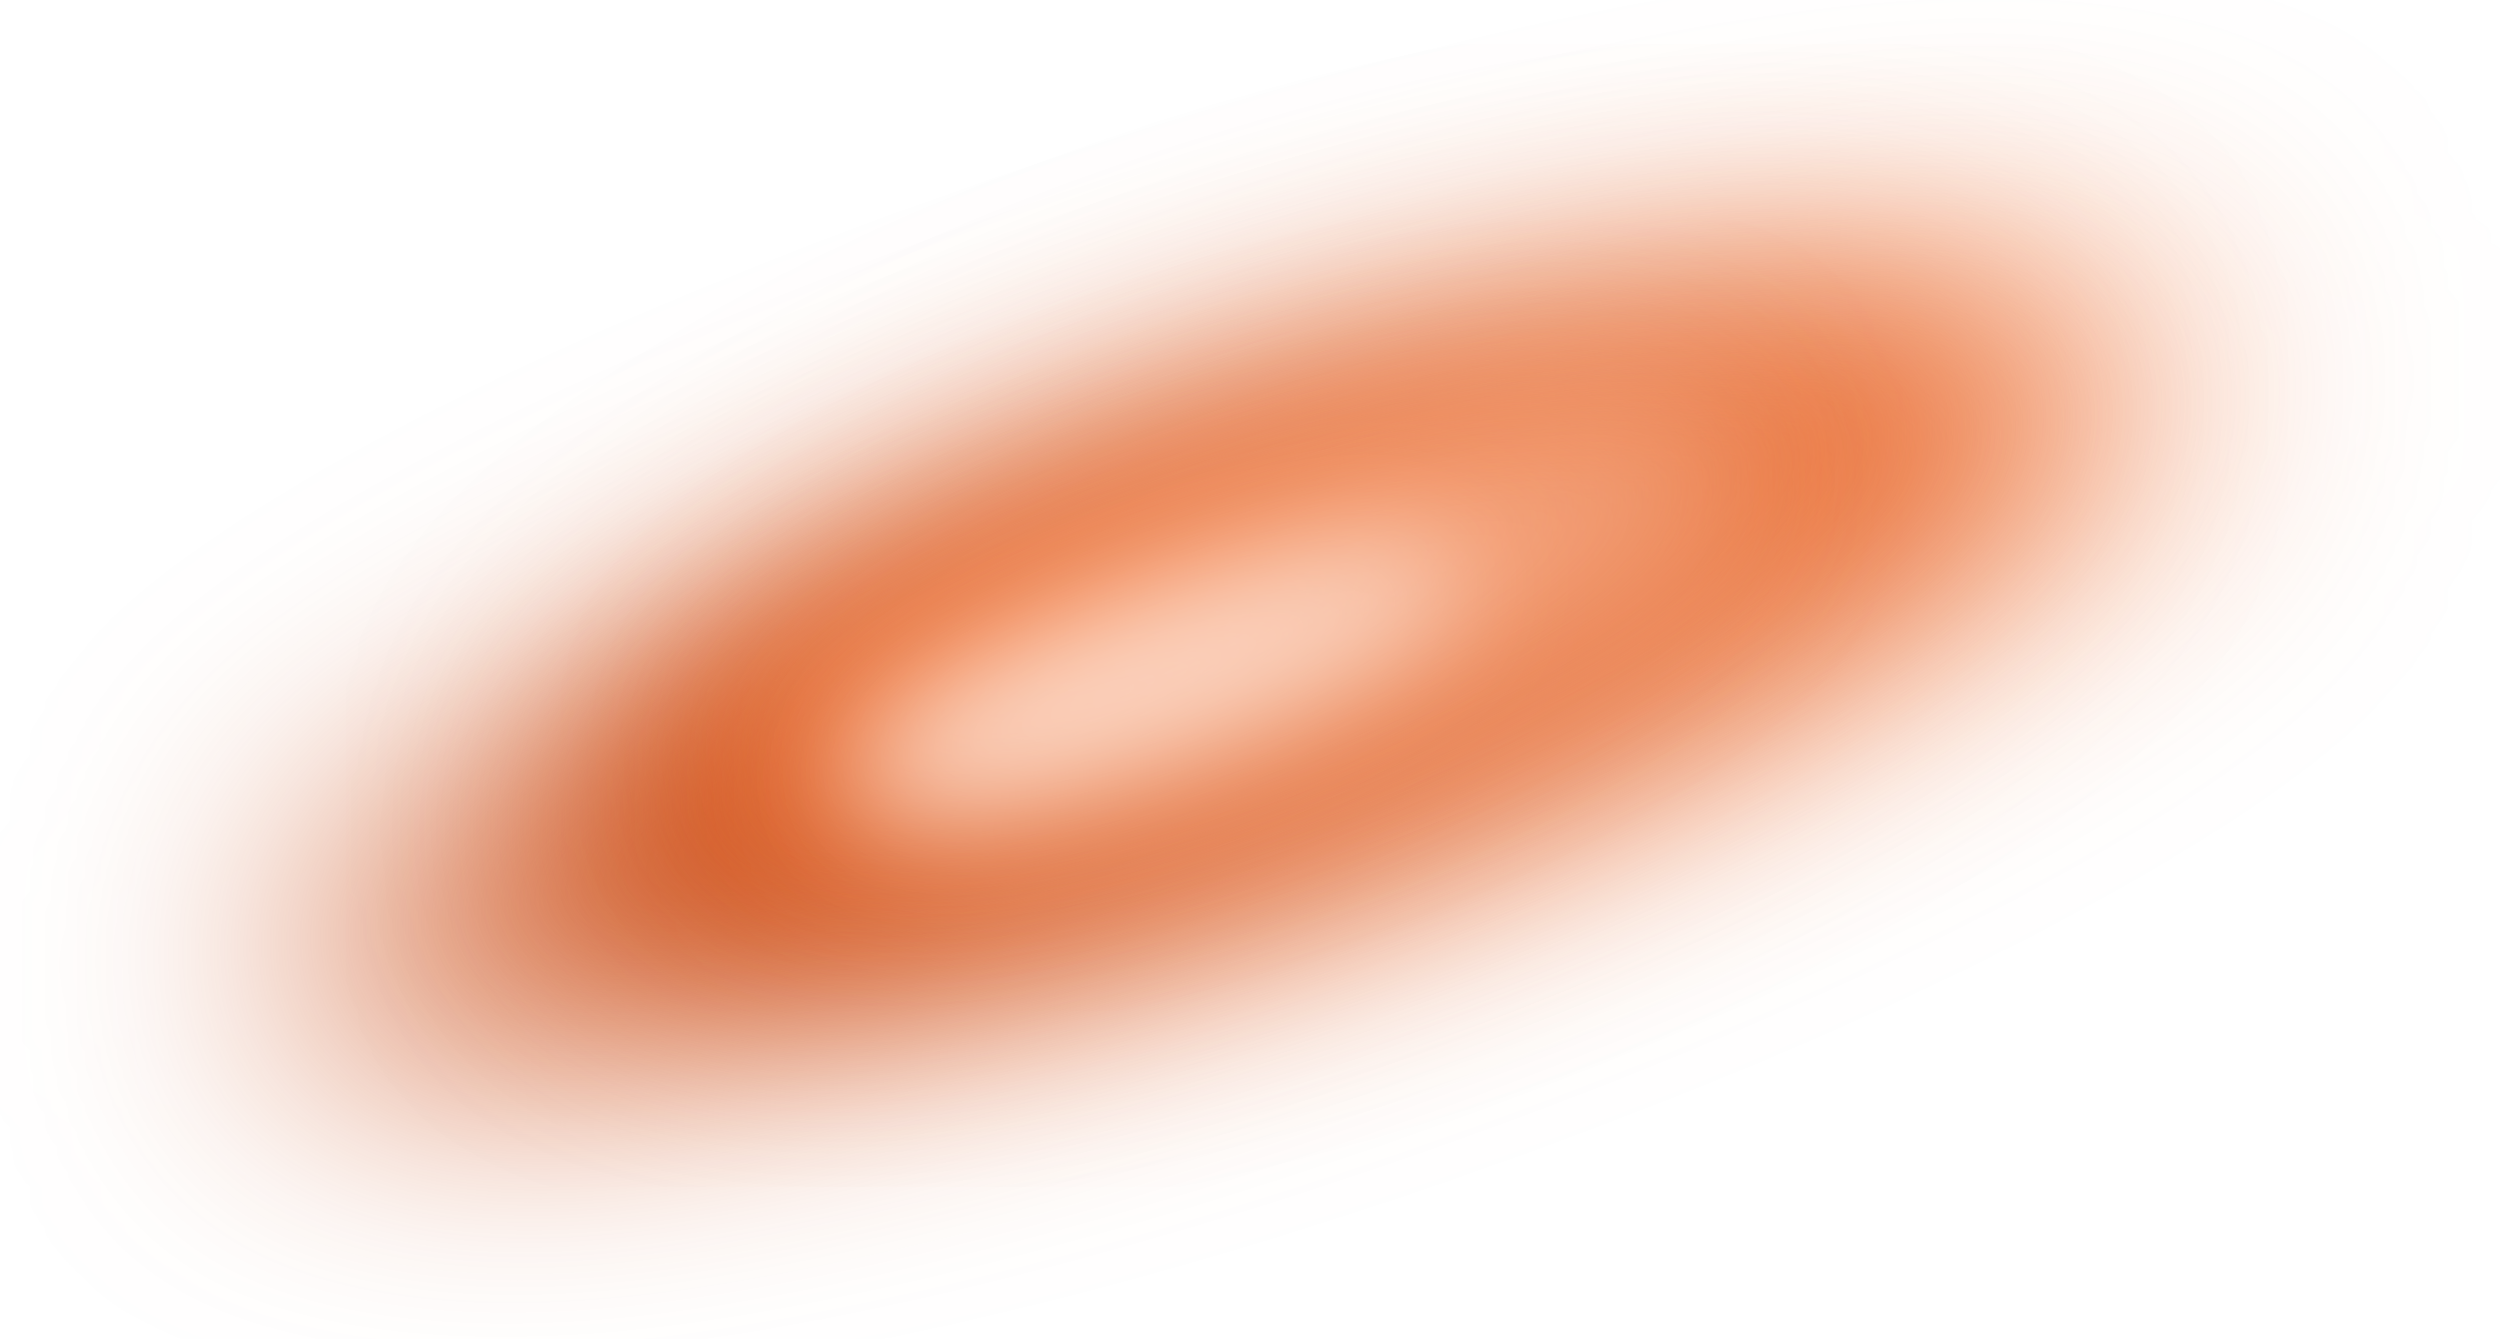
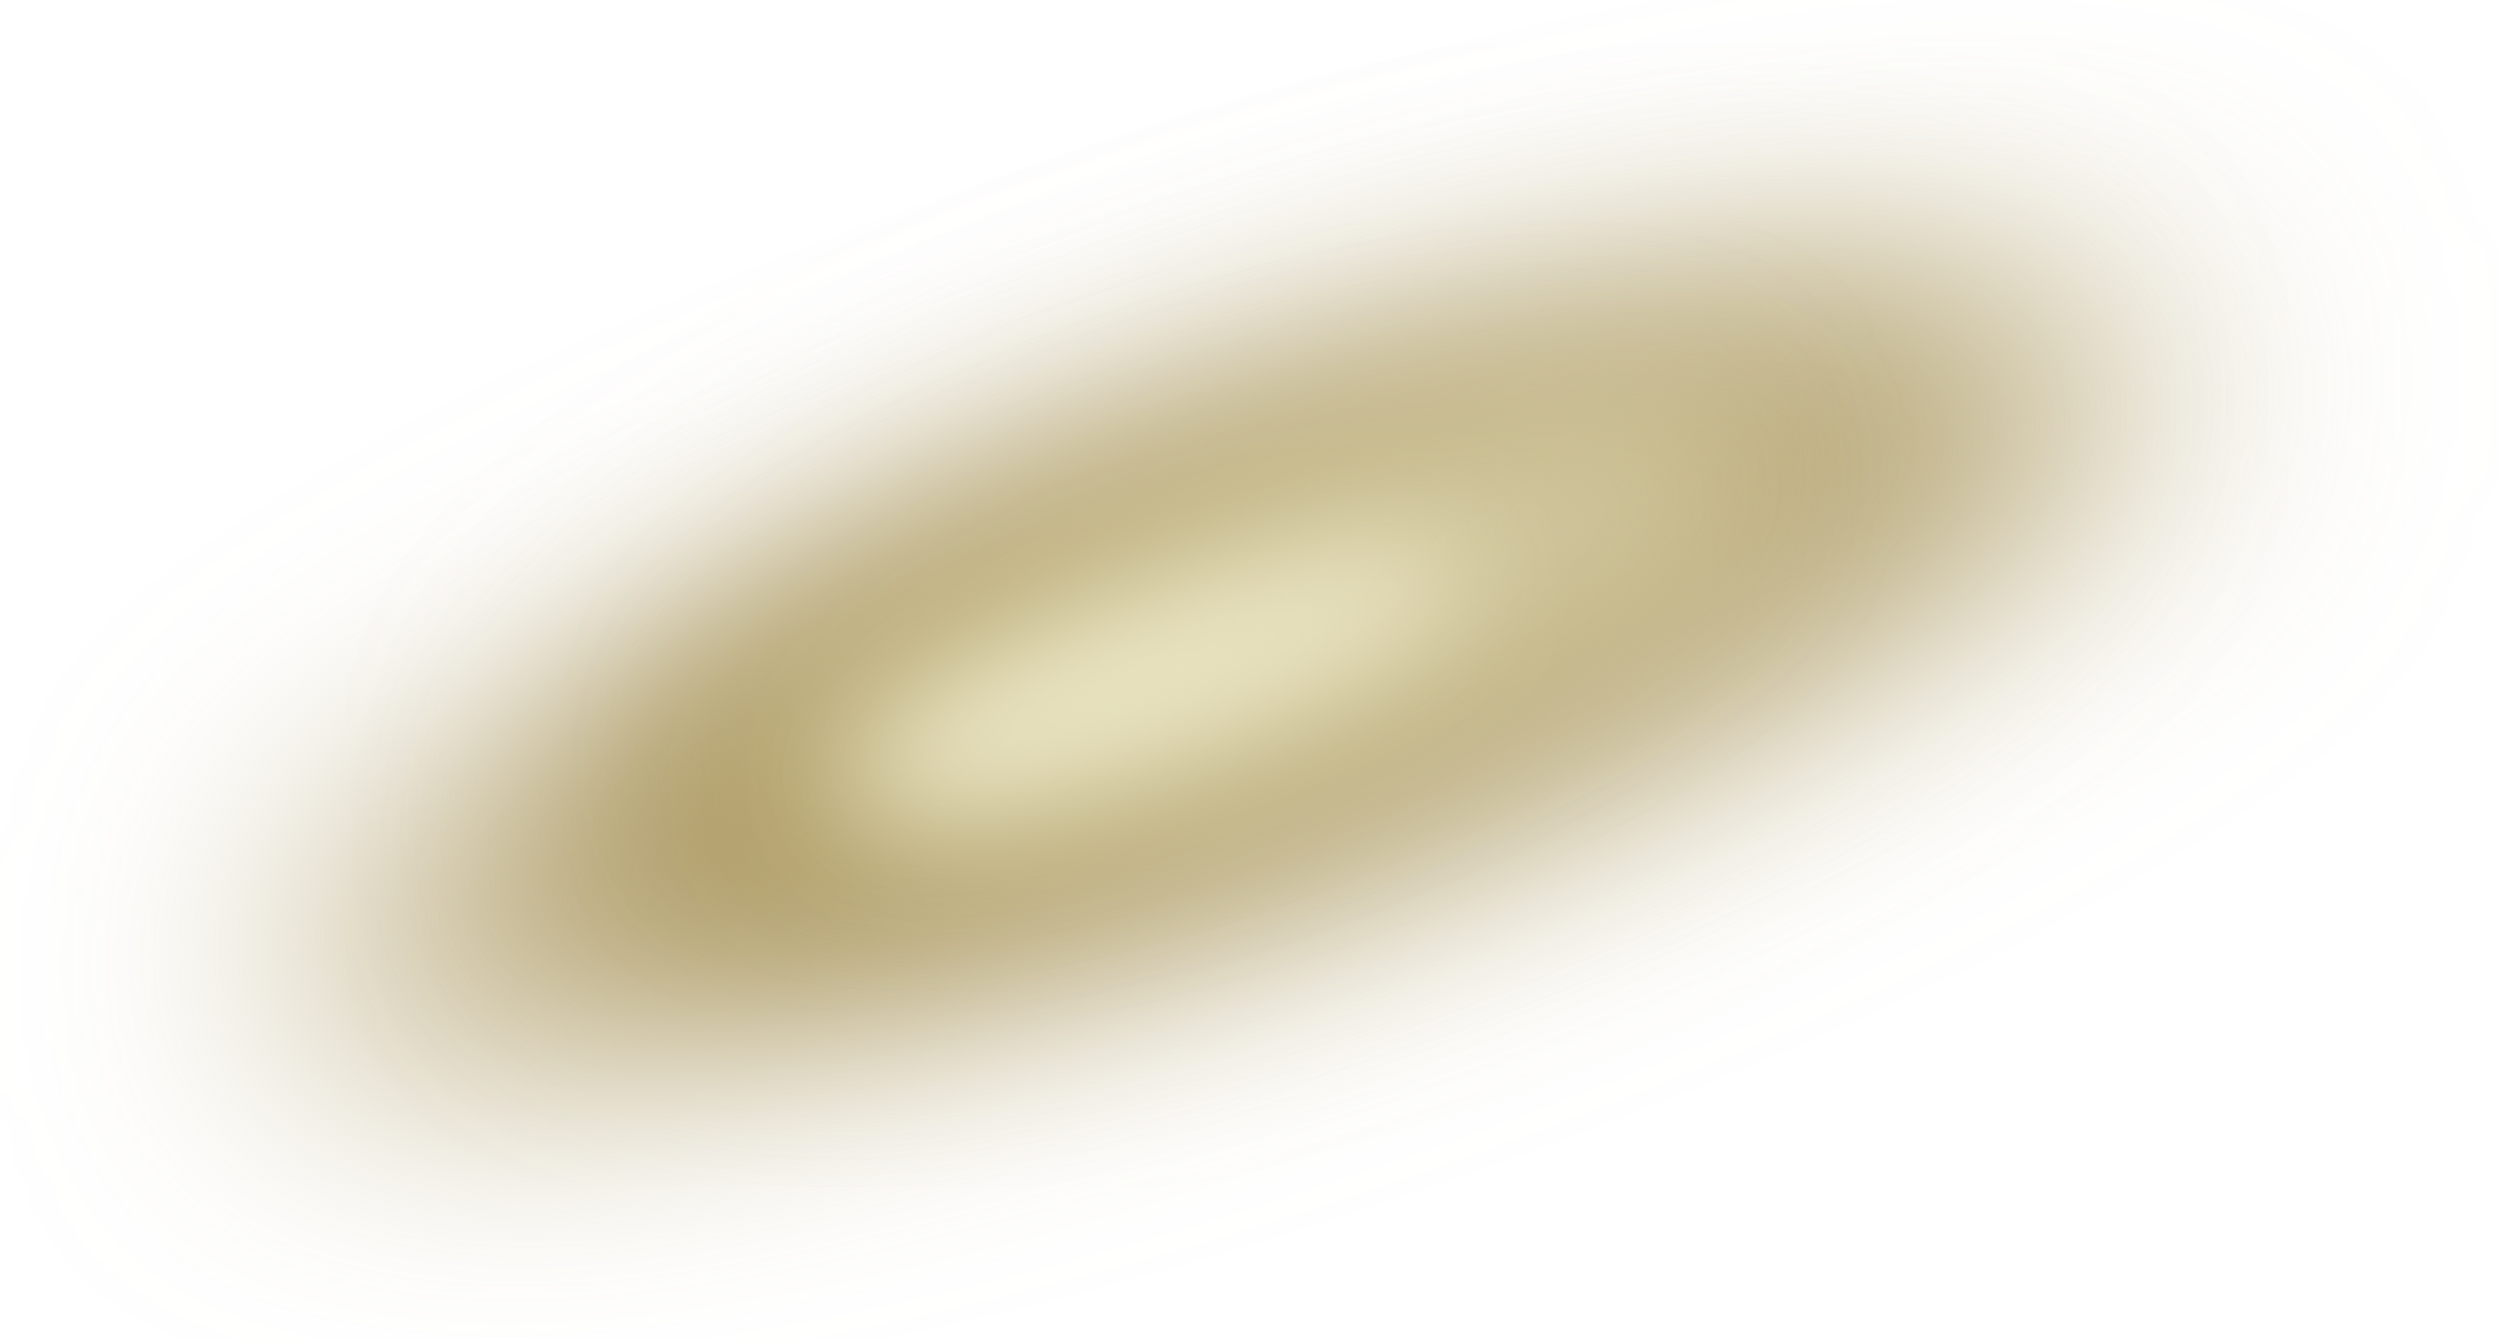
- <svg xmlns="http://www.w3.org/2000/svg" width="2149" height="1151" viewBox="0 0 2149 1151" fill="none">
+ <svg xmlns="http://www.w3.org/2000/svg" width="2149px" height="1151px" viewBox="0 0 2149 1151" fill="none" transform="rotate(0) scale(1, 1)">
  <g filter="url(#filter0_f_713_153)">
    <ellipse cx="1074.51" cy="575.399" rx="869.177" ry="170.422" transform="rotate(-18.9466 1074.51 575.399)" fill="url(#paint0_linear_713_153)" />
  </g>
  <g filter="url(#filter1_f_713_153)">
    <ellipse cx="1132.21" cy="528.828" rx="666.598" ry="205.527" transform="rotate(-18.9466 1132.21 528.828)" fill="url(#paint1_radial_713_153)" />
  </g>
  <g filter="url(#filter2_f_713_153)">
    <ellipse cx="1058.98" cy="529.105" rx="449.07" ry="127.229" transform="rotate(-19.0905 1058.98 529.105)" fill="url(#paint2_radial_713_153)" />
  </g>
  <g filter="url(#filter3_f_713_153)">
    <ellipse cx="1110.76" cy="541.254" rx="447.352" ry="101.723" transform="rotate(-20.3964 1110.76 541.254)" fill="url(#paint3_linear_713_153)" />
  </g>
  <g filter="url(#filter4_f_713_153)">
    <ellipse cx="996.489" cy="581.405" rx="281.896" ry="72.5" transform="rotate(-20.3964 996.489 581.405)" fill="url(#paint4_linear_713_153)" />
  </g>
  <defs>
    <filter id="filter0_f_713_153" x="0.531" y="0.344" width="2147.96" height="1150.11" filterUnits="userSpaceOnUse" color-interpolation-filters="sRGB">
      <feFlood flood-opacity="0" result="BackgroundImageFix" />
      <feBlend mode="normal" in="SourceGraphic" in2="BackgroundImageFix" result="shape" />
      <feGaussianBlur stdDeviation="125" result="effect1_foregroundBlur_713_153" />
    </filter>
    <filter id="filter1_f_713_153" x="298.158" y="37.908" width="1668.11" height="981.84" filterUnits="userSpaceOnUse" color-interpolation-filters="sRGB">
      <feFlood flood-opacity="0" result="BackgroundImageFix" />
      <feBlend mode="normal" in="SourceGraphic" in2="BackgroundImageFix" result="shape" />
      <feGaussianBlur stdDeviation="100" result="effect1_foregroundBlur_713_153" />
    </filter>
    <filter id="filter2_f_713_153" x="482.545" y="189.291" width="1152.88" height="679.629" filterUnits="userSpaceOnUse" color-interpolation-filters="sRGB">
      <feFlood flood-opacity="0" result="BackgroundImageFix" />
      <feBlend mode="normal" in="SourceGraphic" in2="BackgroundImageFix" result="shape" />
      <feGaussianBlur stdDeviation="75" result="effect1_foregroundBlur_713_153" />
    </filter>
    <filter id="filter3_f_713_153" x="539.932" y="208.476" width="1141.65" height="665.556" filterUnits="userSpaceOnUse" color-interpolation-filters="sRGB">
      <feFlood flood-opacity="0" result="BackgroundImageFix" />
      <feBlend mode="normal" in="SourceGraphic" in2="BackgroundImageFix" result="shape" />
      <feGaussianBlur stdDeviation="75" result="effect1_foregroundBlur_713_153" />
    </filter>
    <filter id="filter4_f_713_153" x="631.043" y="361.938" width="730.893" height="438.935" filterUnits="userSpaceOnUse" color-interpolation-filters="sRGB">
      <feFlood flood-opacity="0" result="BackgroundImageFix" />
      <feBlend mode="normal" in="SourceGraphic" in2="BackgroundImageFix" result="shape" />
      <feGaussianBlur stdDeviation="50" result="effect1_foregroundBlur_713_153" />
    </filter>
    <linearGradient id="paint0_linear_713_153" x1="80.919" y1="608.776" x2="2831.76" y2="313.225" gradientUnits="userSpaceOnUse">
-       <stop stop-color="#C2410C" />
-       <stop offset="1" stop-color="#FF5F0D" stop-opacity="0.38" />
+       <stop stop-color="#a59055" data-originalstopcolor="#a59055" />
+       <stop offset="1" stop-color="#ae9c64" stop-opacity="0.38" data-originalstopcolor="#ae9c64" />
    </linearGradient>
    <radialGradient id="paint1_radial_713_153" cx="0" cy="0" r="1" gradientUnits="userSpaceOnUse" gradientTransform="translate(643.501 545.783) rotate(-9.35334) scale(1863.25 548.415)">
-       <stop stop-color="#C2410C" />
-       <stop offset="1" stop-color="#FF5F0D" stop-opacity="0.38" />
+       <stop stop-color="#a59055" data-originalstopcolor="#a59055" />
+       <stop offset="1" stop-color="#ae9c64" stop-opacity="0.38" data-originalstopcolor="#ae9c64" />
    </radialGradient>
    <radialGradient id="paint2_radial_713_153" cx="0" cy="0" r="1" gradientUnits="userSpaceOnUse" gradientTransform="translate(893.928 533.1) rotate(-3.41848) scale(1186.06 247.339)">
-       <stop stop-color="#FF5F0D" />
-       <stop offset="1" stop-color="white" stop-opacity="0" />
+       <stop stop-color="#ae9c64" data-originalstopcolor="#ae9c64" />
+       <stop offset="1" stop-color="#ffffe5" stop-opacity="0" data-originalstopcolor="#ffffe5" />
    </radialGradient>
    <linearGradient id="paint3_linear_713_153" x1="958.083" y1="557.893" x2="4165.74" y2="-698.671" gradientUnits="userSpaceOnUse">
-       <stop stop-color="white" stop-opacity="0.32" />
-       <stop offset="1" stop-color="white" stop-opacity="0" />
+       <stop stop-color="#ffffe5" stop-opacity="0.32" data-originalstopcolor="#ffffe5" />
+       <stop offset="1" stop-color="#ffffe5" stop-opacity="0" data-originalstopcolor="#ffffe5" />
    </linearGradient>
    <linearGradient id="paint4_linear_713_153" x1="826.595" y1="598.716" x2="3139.94" y2="368.702" gradientUnits="userSpaceOnUse">
-       <stop stop-color="white" stop-opacity="0.64" />
-       <stop offset="1" stop-color="white" stop-opacity="0" />
+       <stop stop-color="#ffffe5" stop-opacity="0.64" data-originalstopcolor="#ffffe5" />
+       <stop offset="1" stop-color="#ffffe5" stop-opacity="0" data-originalstopcolor="#ffffe5" />
    </linearGradient>
  </defs>
</svg>
